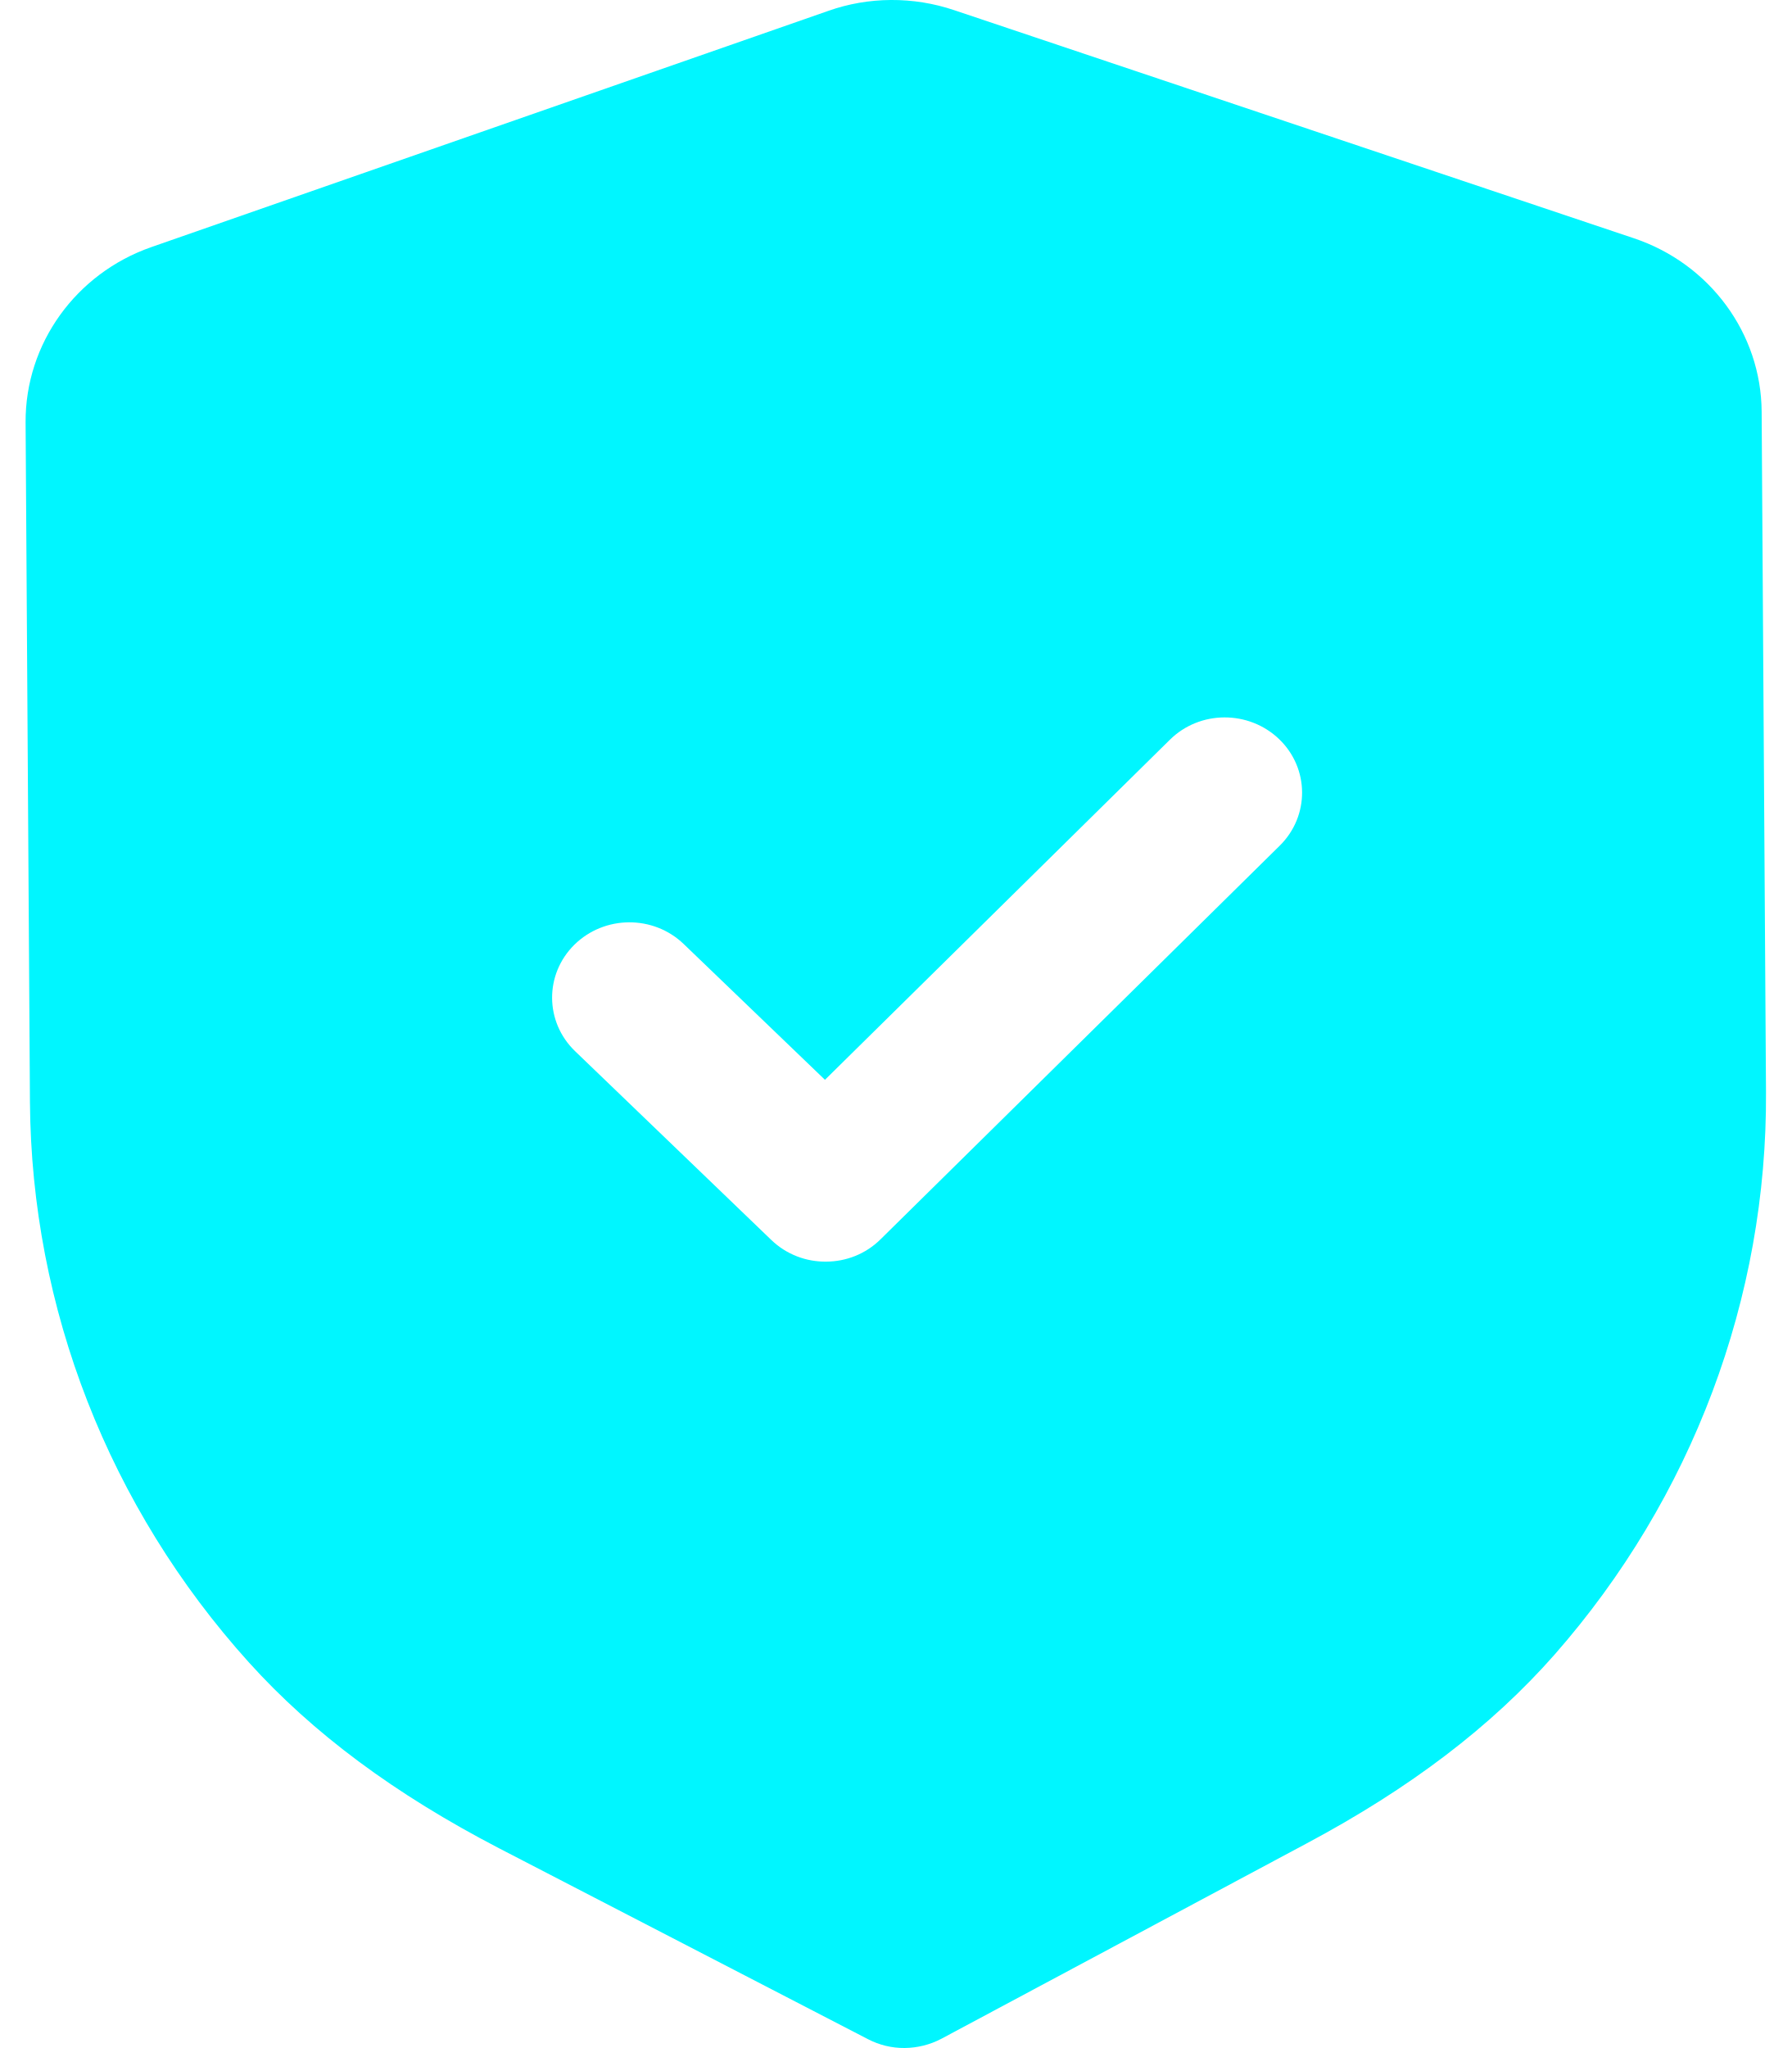
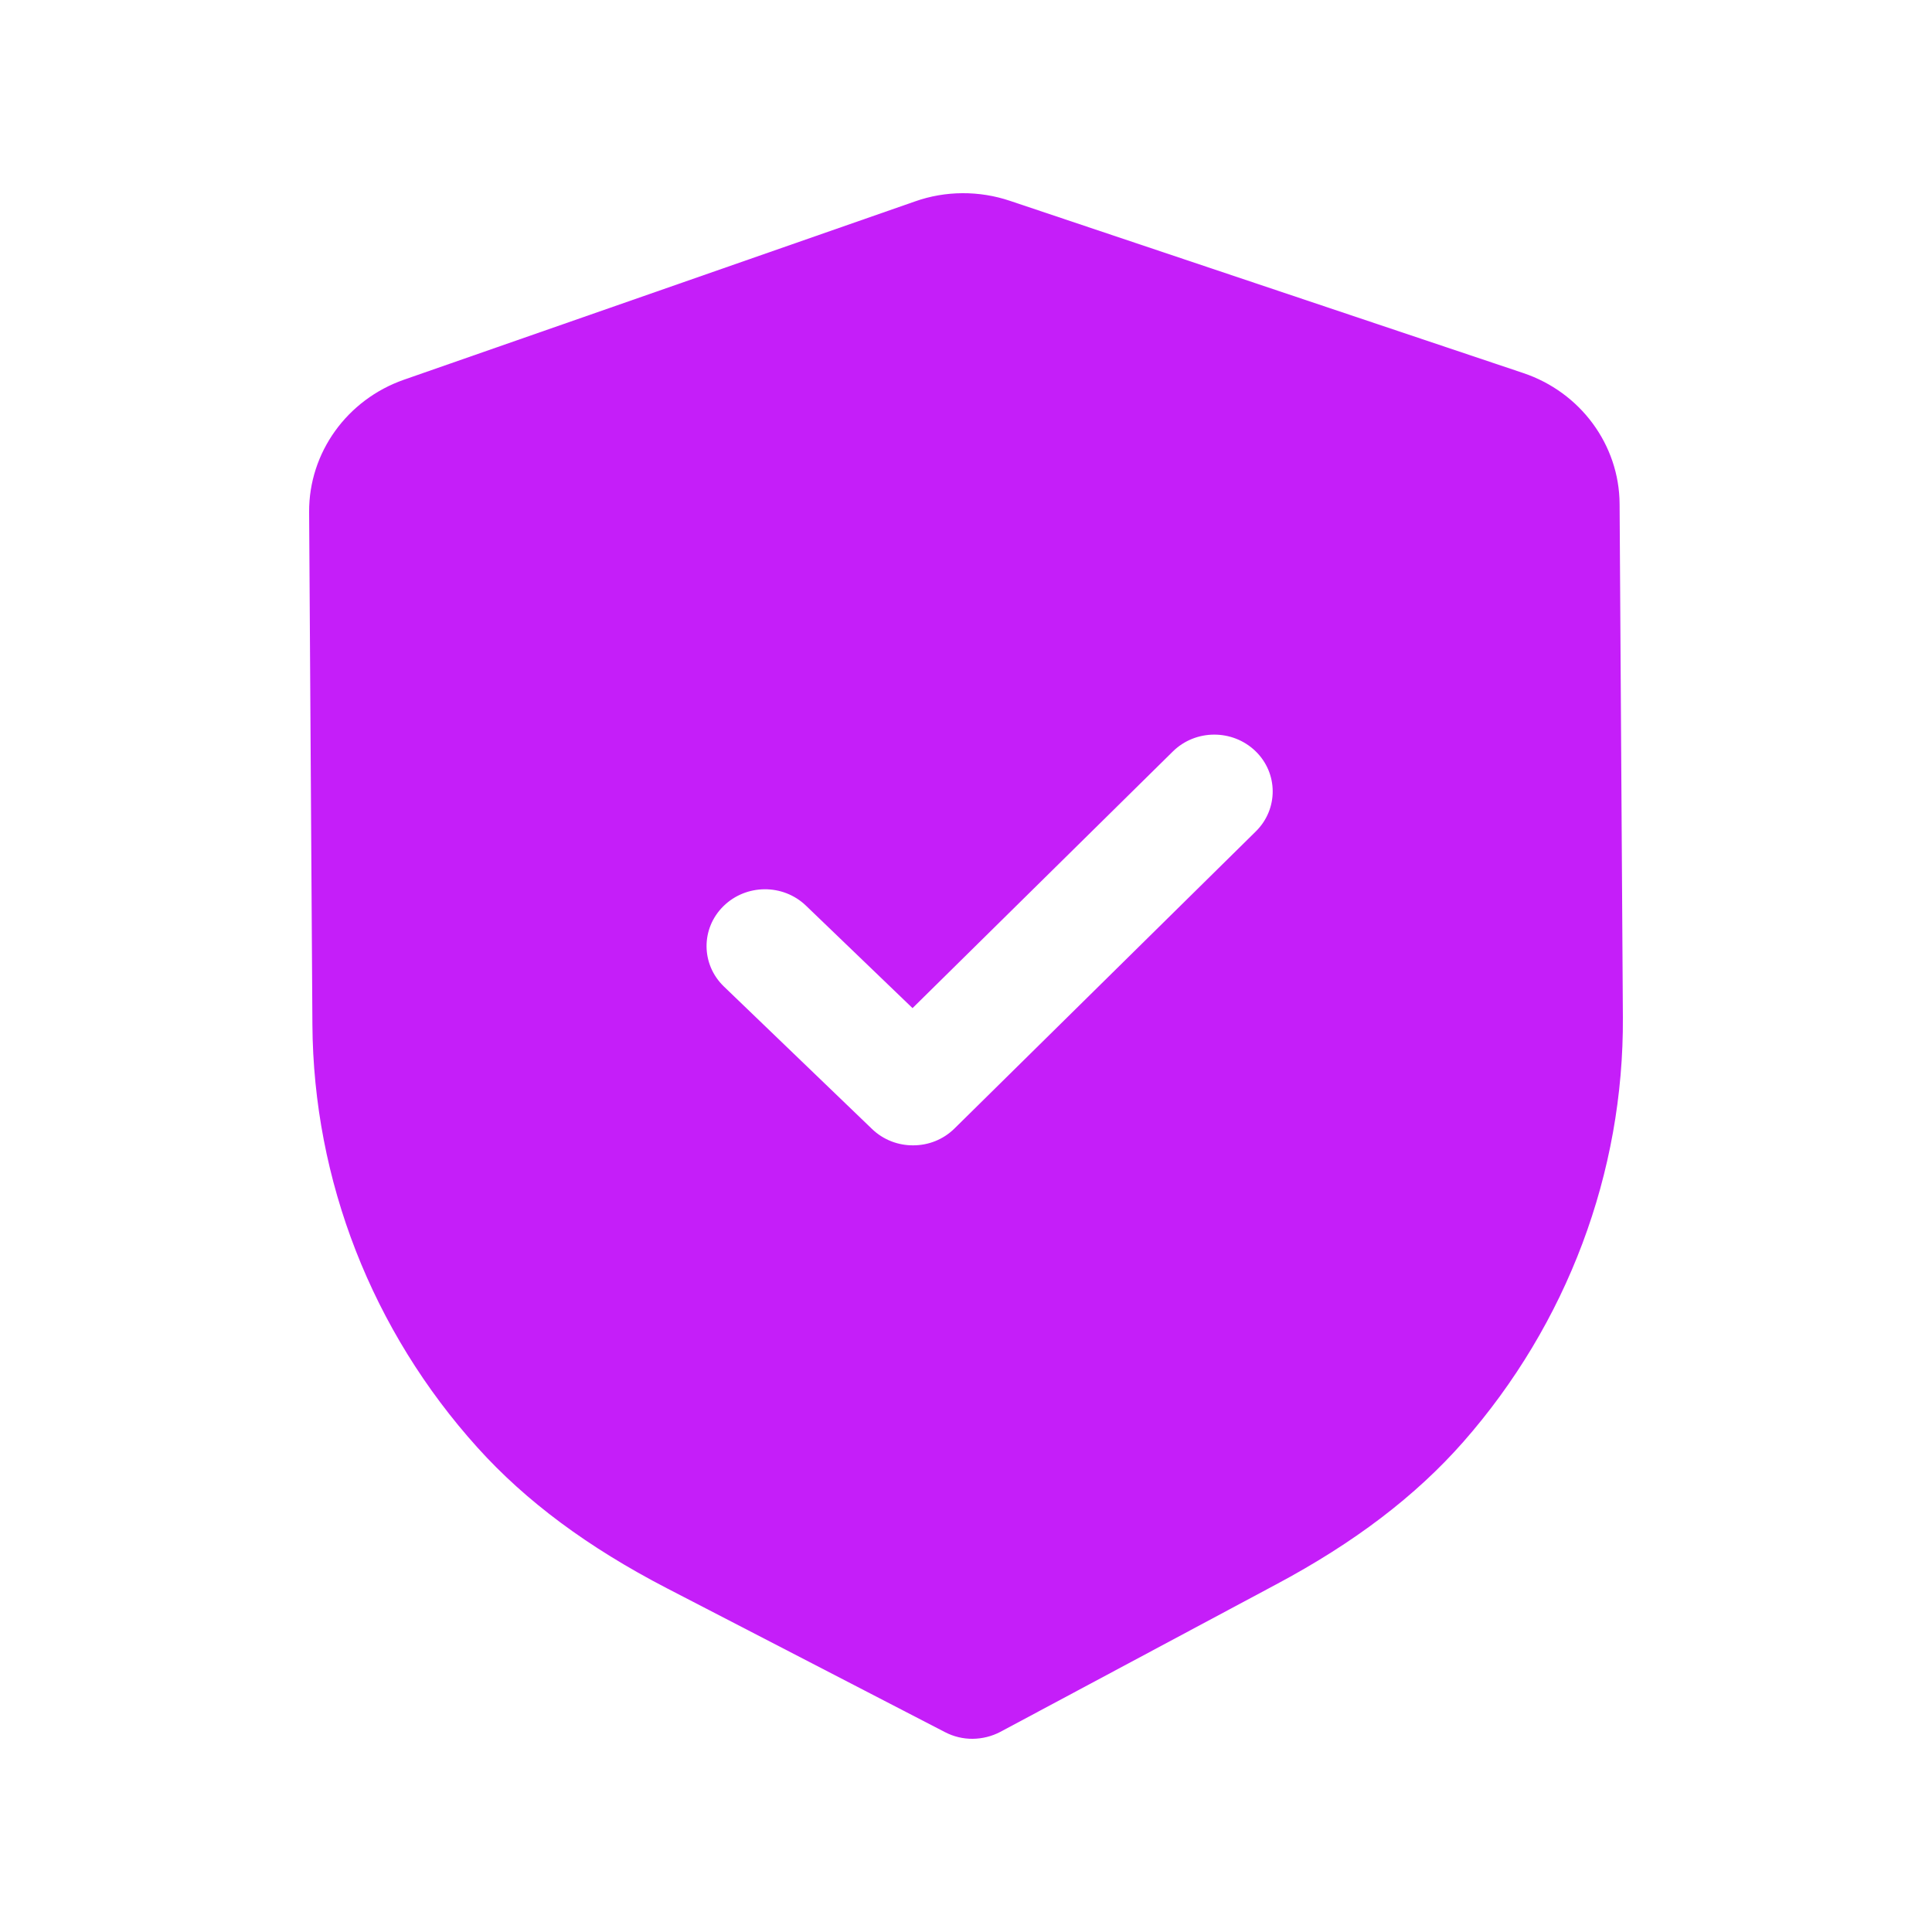
- <svg xmlns="http://www.w3.org/2000/svg" width="28" height="32" viewBox="0 0 28 32" fill="none">
-   <path fill-rule="evenodd" clip-rule="evenodd" d="M13.565 31.862C13.742 31.954 13.94 32.002 14.138 32C14.336 31.998 14.533 31.95 14.712 31.856L20.42 28.804C22.039 27.941 23.307 26.976 24.296 25.853C26.446 23.405 27.621 20.281 27.6 17.06L27.532 6.435C27.526 5.211 26.722 4.119 25.533 3.722L14.913 0.159C14.274 -0.057 13.573 -0.053 12.945 0.17L2.365 3.861C1.183 4.273 0.394 5.373 0.4 6.598L0.468 17.215C0.489 20.441 1.703 23.551 3.889 25.974C4.888 27.081 6.167 28.032 7.803 28.881L13.565 31.862ZM12.054 19.374C12.292 19.603 12.601 19.716 12.911 19.713C13.22 19.712 13.528 19.596 13.763 19.363L20.001 13.213C20.47 12.75 20.465 12.006 19.992 11.55C19.516 11.093 18.751 11.096 18.283 11.559L12.893 16.872L10.686 14.751C10.211 14.294 9.447 14.299 8.977 14.761C8.508 15.224 8.513 15.968 8.988 16.425L12.054 19.374Z" fill="#00F6FF" />
+ <svg xmlns="http://www.w3.org/2000/svg" width="40" height="40" viewBox="0 0 40 40" fill="none">
+   <path fill-rule="evenodd" clip-rule="evenodd" d="M19.565 35.862C19.742 35.954 19.94 36.002 20.138 36C20.336 35.998 20.533 35.95 20.712 35.856L26.42 32.804C28.039 31.941 29.307 30.976 30.296 29.853C32.446 27.405 33.62 24.281 33.6 21.06L33.532 10.435C33.526 9.211 32.722 8.119 31.533 7.722L20.913 4.159C20.274 3.943 19.573 3.947 18.945 4.17L8.365 7.861C7.183 8.273 6.394 9.373 6.4 10.598L6.468 21.215C6.489 24.441 7.703 27.551 9.889 29.974C10.888 31.081 12.166 32.032 13.803 32.881L19.565 35.862ZM18.054 23.374C18.292 23.603 18.601 23.716 18.911 23.713C19.22 23.712 19.527 23.596 19.763 23.363L26.001 17.213C26.47 16.75 26.465 16.006 25.992 15.55C25.516 15.093 24.751 15.096 24.282 15.559L18.893 20.872L16.686 18.75C16.211 18.294 15.447 18.299 14.977 18.762C14.508 19.224 14.513 19.968 14.988 20.425L18.054 23.374Z" fill="#C51EF9" />
</svg>
